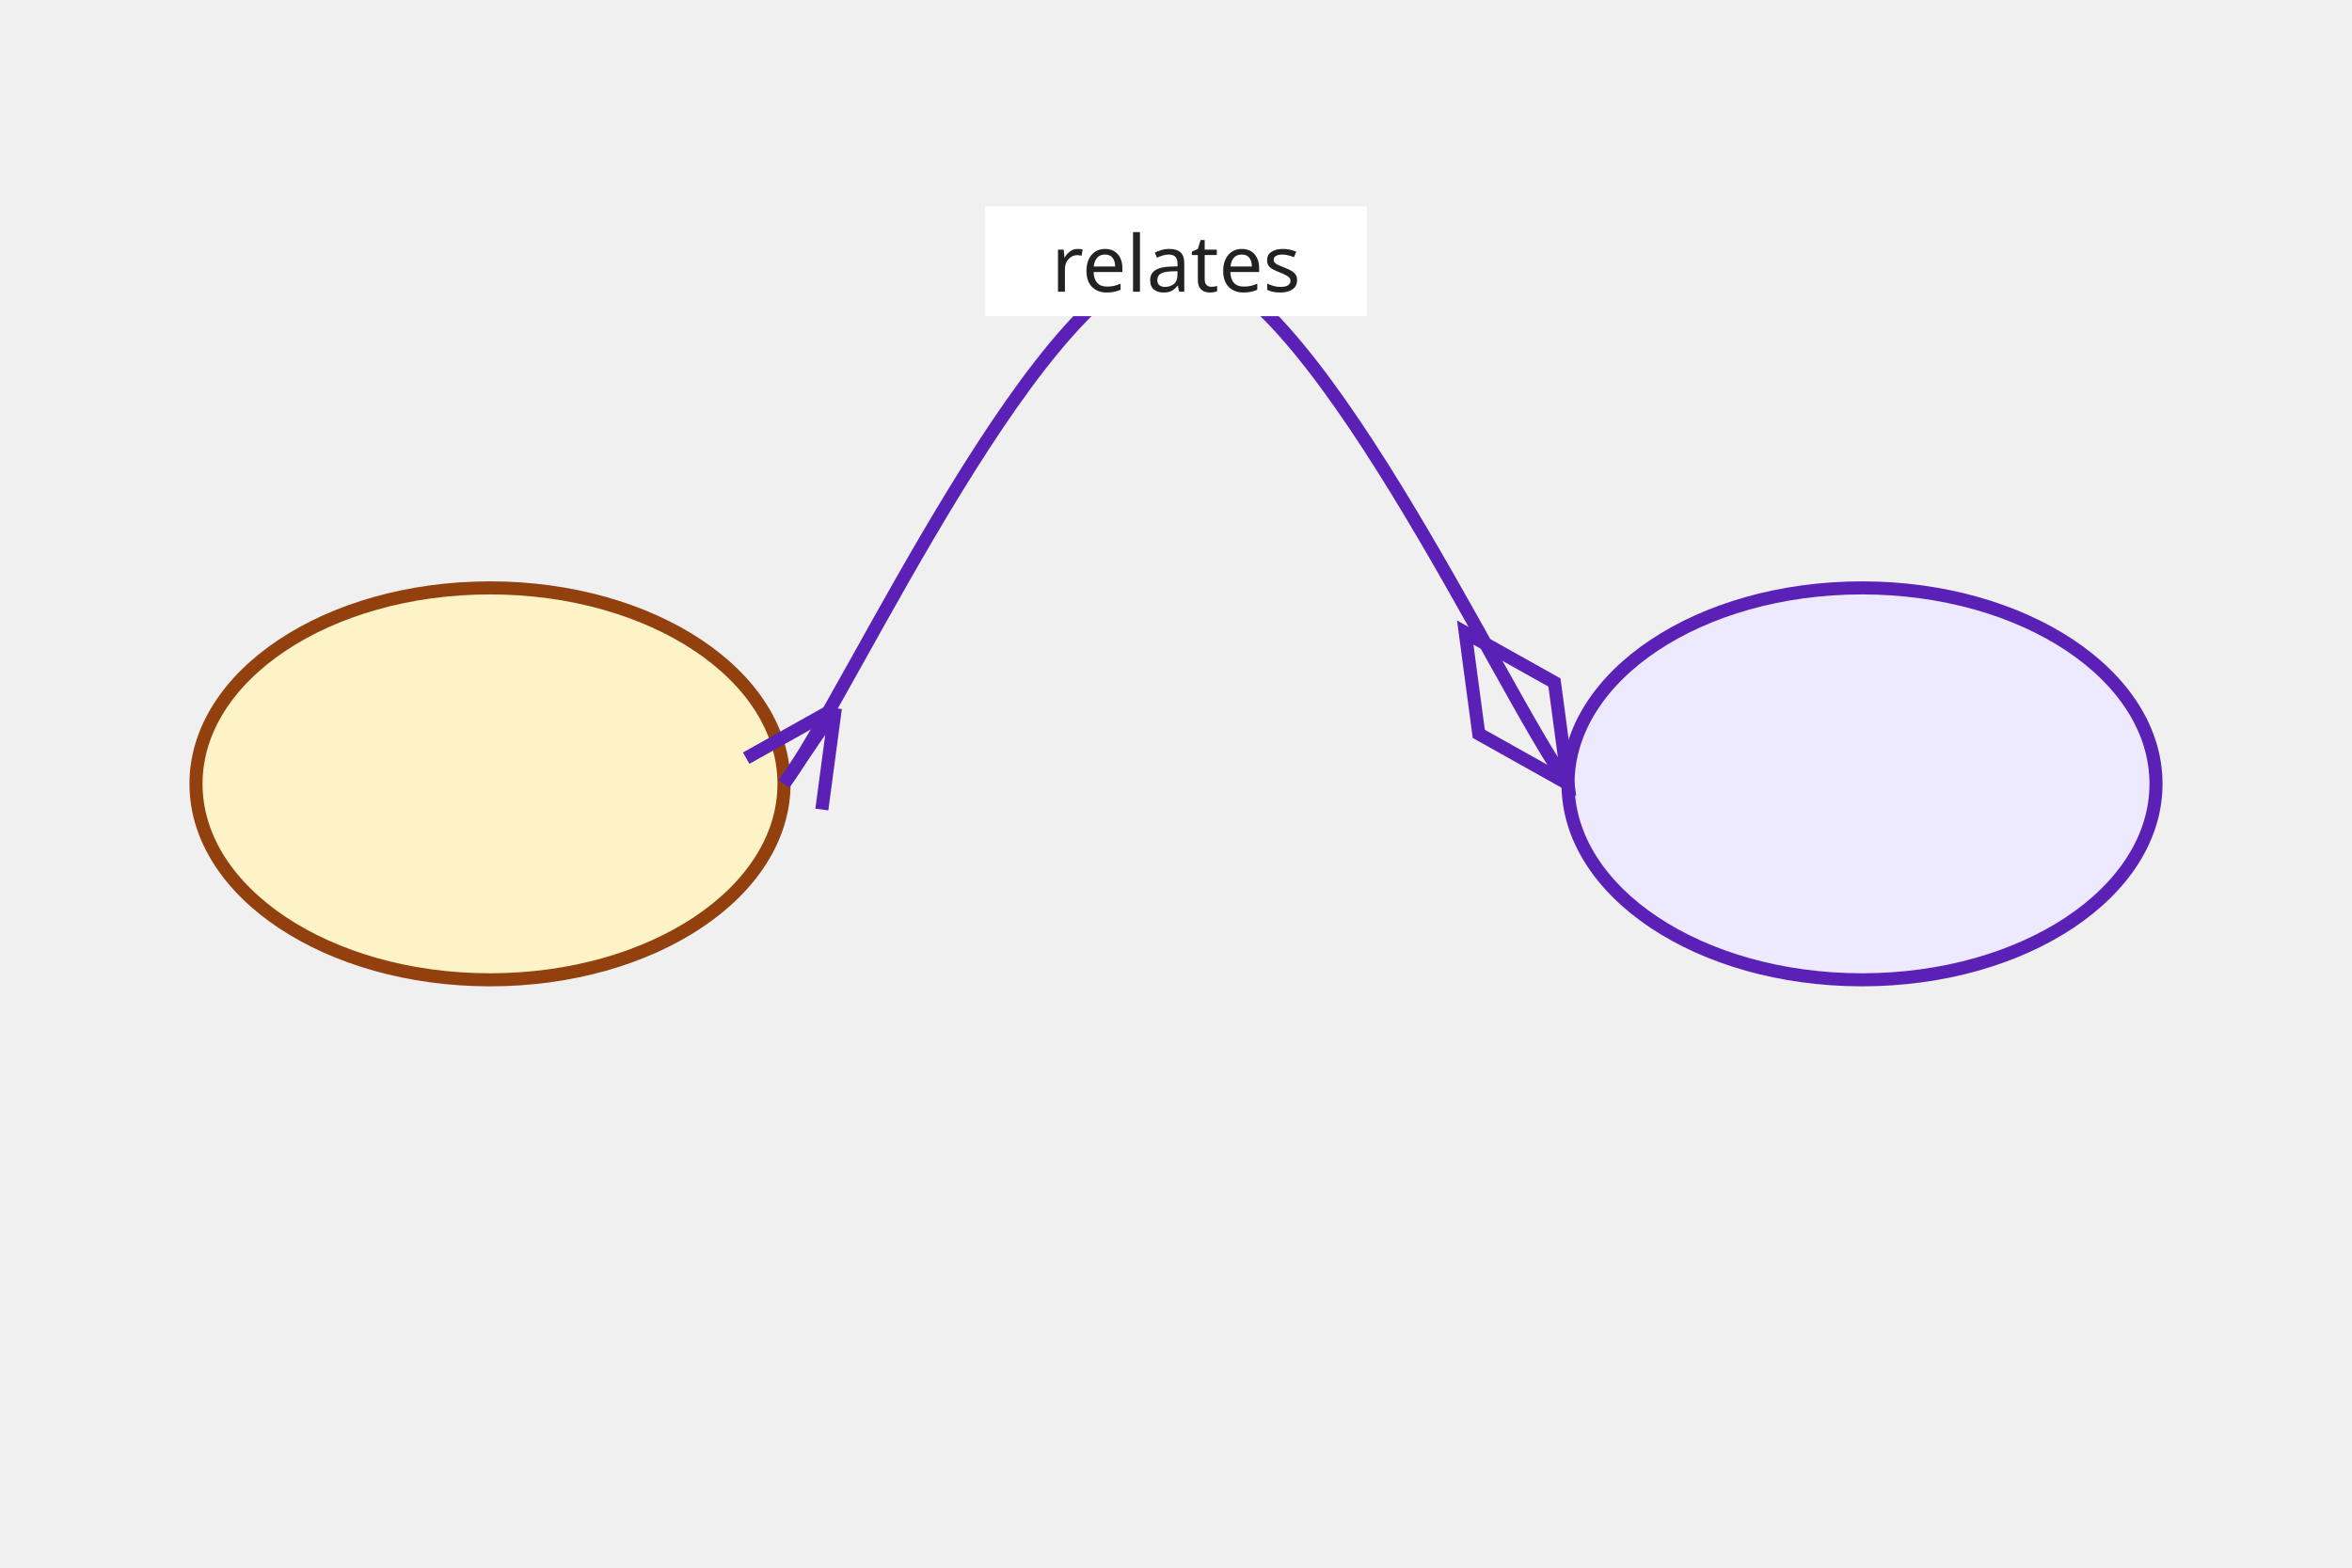
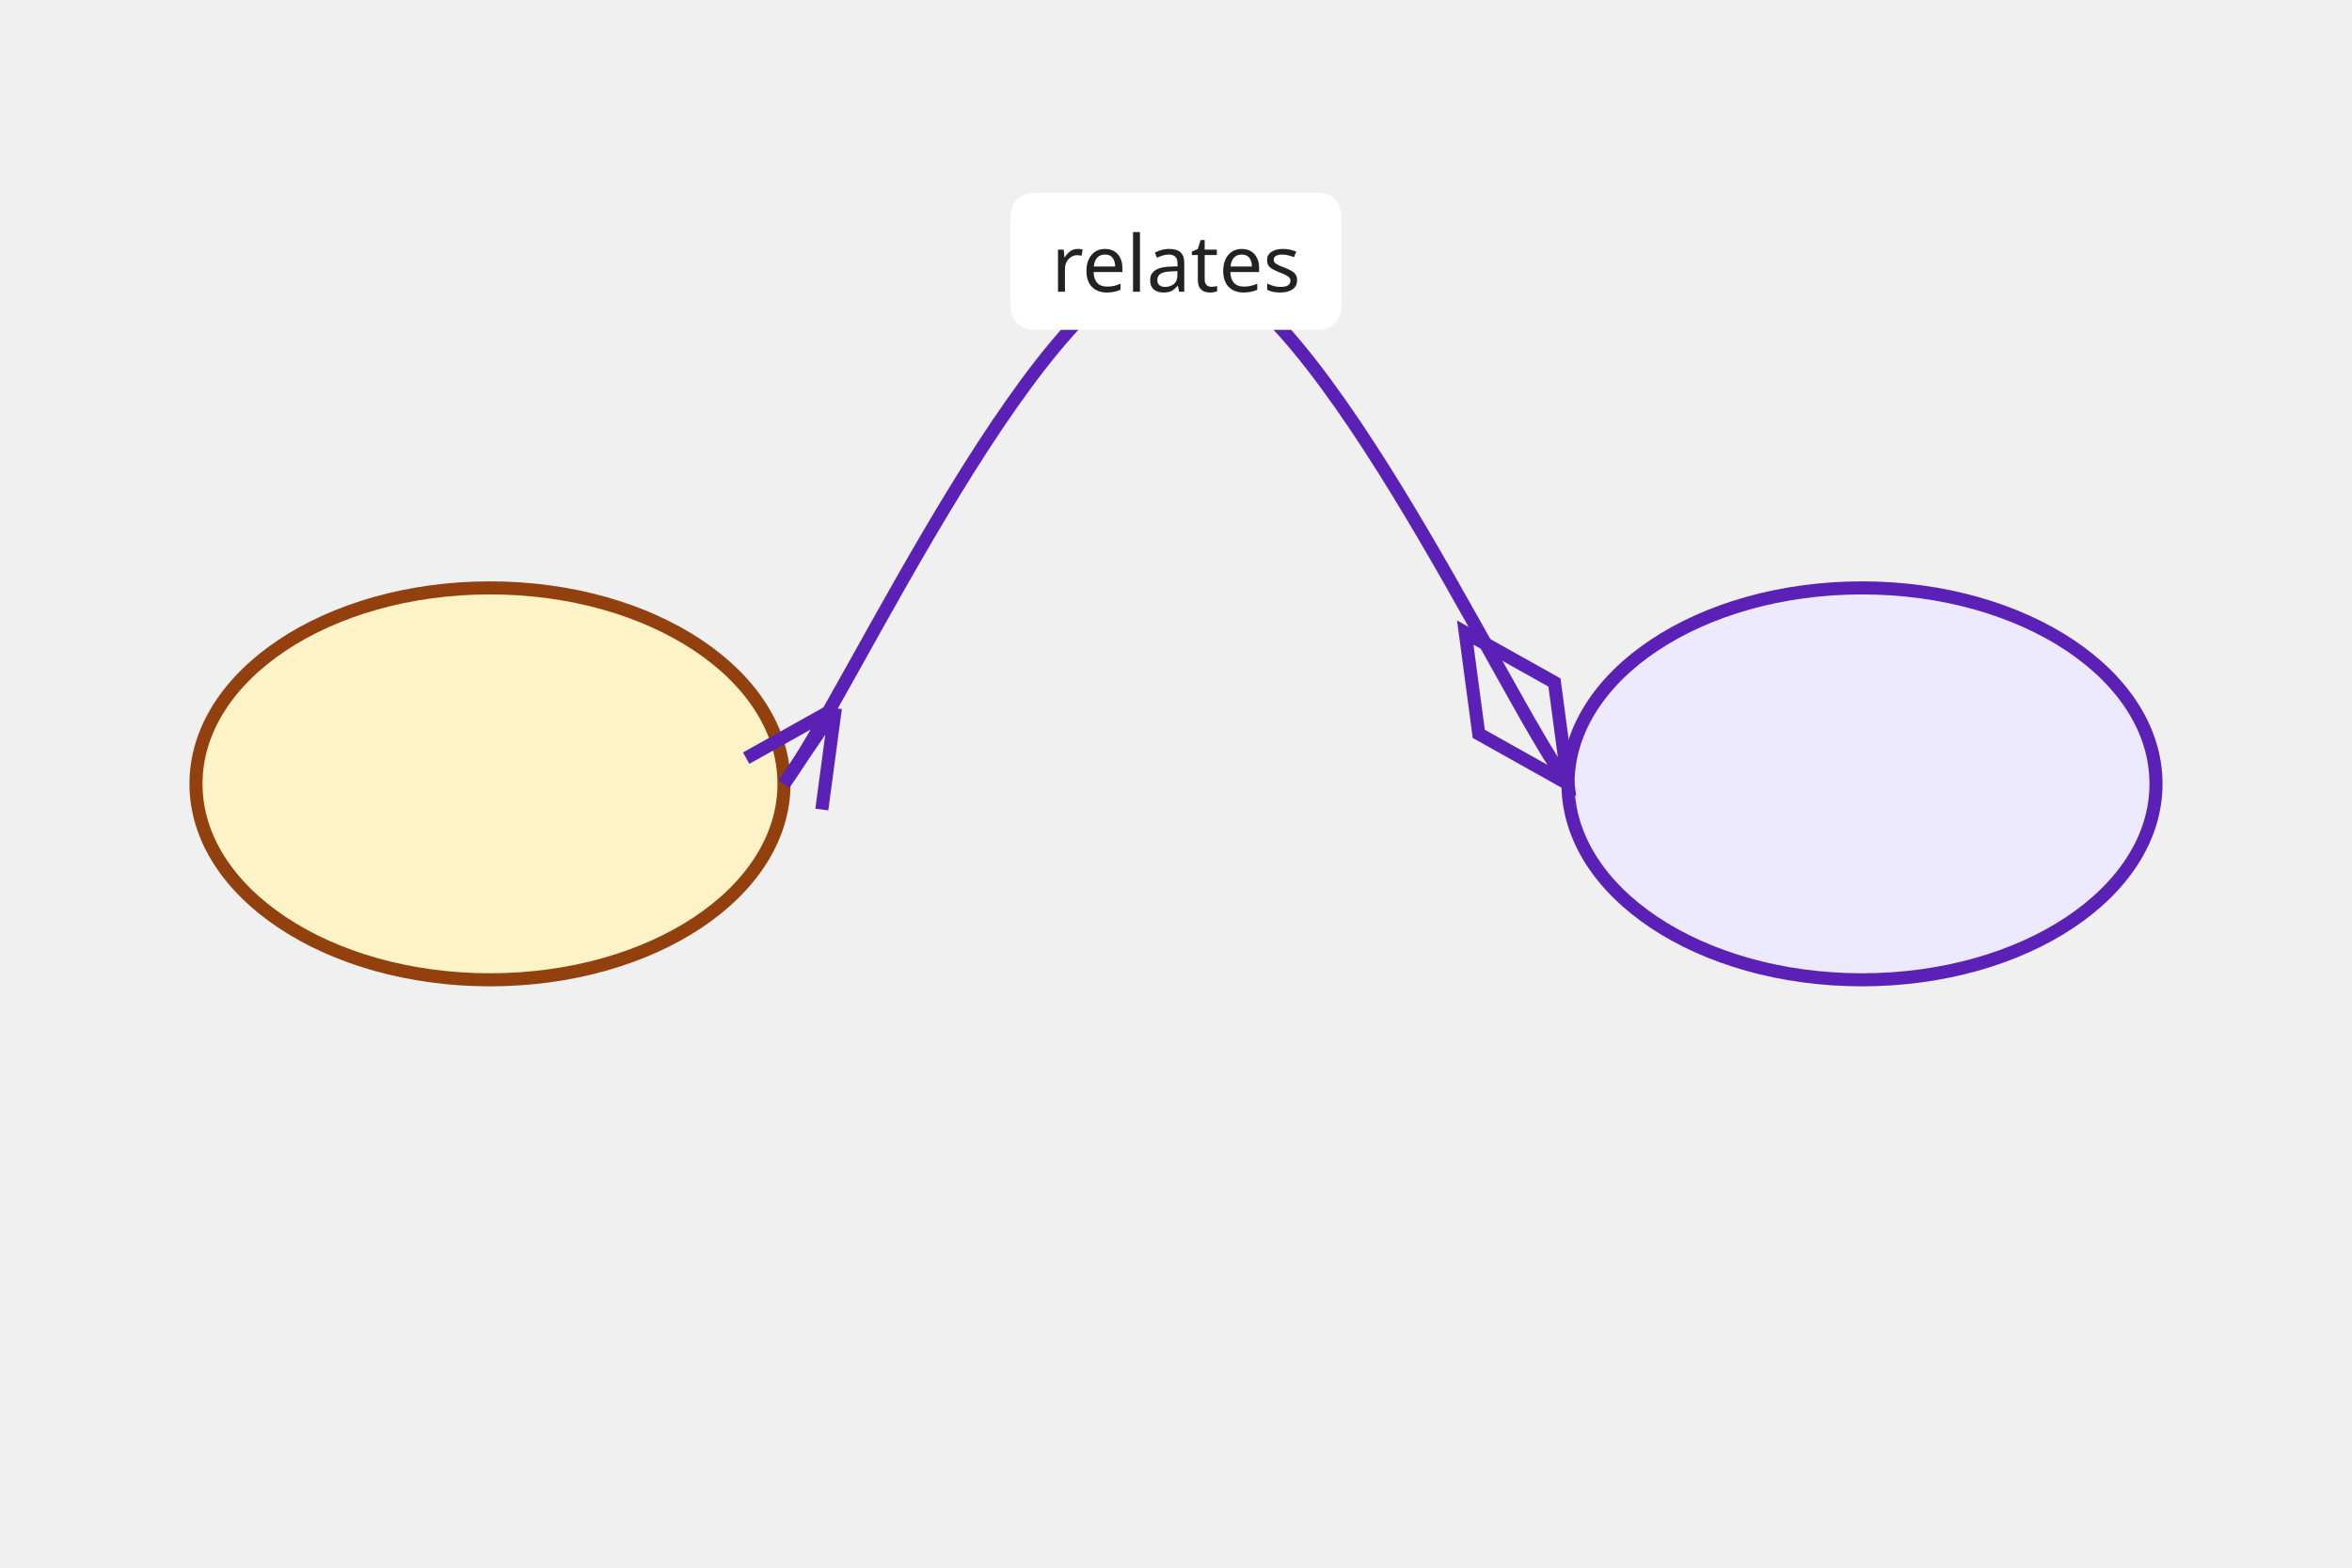
<svg xmlns="http://www.w3.org/2000/svg" width="360" height="240" viewBox="0 0 360 240">
  <path d="M120 120 C120 136.569 99.853 150 75 150 C50.147 150 30 136.569 30 120 C30 103.431 50.147 90 75 90 C99.853 90 120 103.431 120 120 Z" fill="#fef3c7" />
  <path d="M120 120 C120 136.569 99.853 150 75 150 C50.147 150 30 136.569 30 120 C30 103.431 50.147 90 75 90 C99.853 90 120 103.431 120 120 Z" fill="none" stroke="#92400e" stroke-width="2" />
  <path d="M330 120 C330 136.569 309.853 150 285 150 C260.147 150 240 136.569 240 120 C240 103.431 260.147 90 285 90 C309.853 90 330 103.431 330 120 Z" fill="#ede9fe" />
  <path d="M330 120 C330 136.569 309.853 150 285 150 C260.147 150 240 136.569 240 120 C240 103.431 260.147 90 285 90 C309.853 90 330 103.431 330 120 Z" fill="none" stroke="#5b21b6" stroke-width="2" />
  <path d="M120 120 C130 106.667 160 40 180 40 C200 40 230 106.667 240 120" fill="none" stroke="#5b21b6" stroke-width="2" />
  <path d="M127.865 108.418 L120 120 M127.865 108.418 L125.791 123.932 M127.865 108.418 L114.209 116.068" fill="none" stroke="#5b21b6" stroke-width="2" />
  <path d="M240 120 L237.927 104.485 L224.271 96.836 L226.344 112.35 Z" fill="none" stroke="#5b21b6" stroke-width="2" />
-   <path d="M150.8 31.6 L209.2 31.6 L209.2 48.4 L150.8 48.4 Z" fill="#fff" />
+   <path d="M158.68 29.5 L201.32 29.5 Q205.32 29.5 205.32 33.5 L205.32 46.5 Q205.32 50.5 201.32 50.5 L158.68 50.5 Q154.68 50.5 154.68 46.5 L154.68 33.5 Q154.68 29.5 158.68 29.5 Z" fill="#fff" />
  <text x="180" y="40" font-family="system-ui, sans-serif" font-size="12" fill="#222" text-anchor="middle" dominant-baseline="central">relates</text>
</svg>
